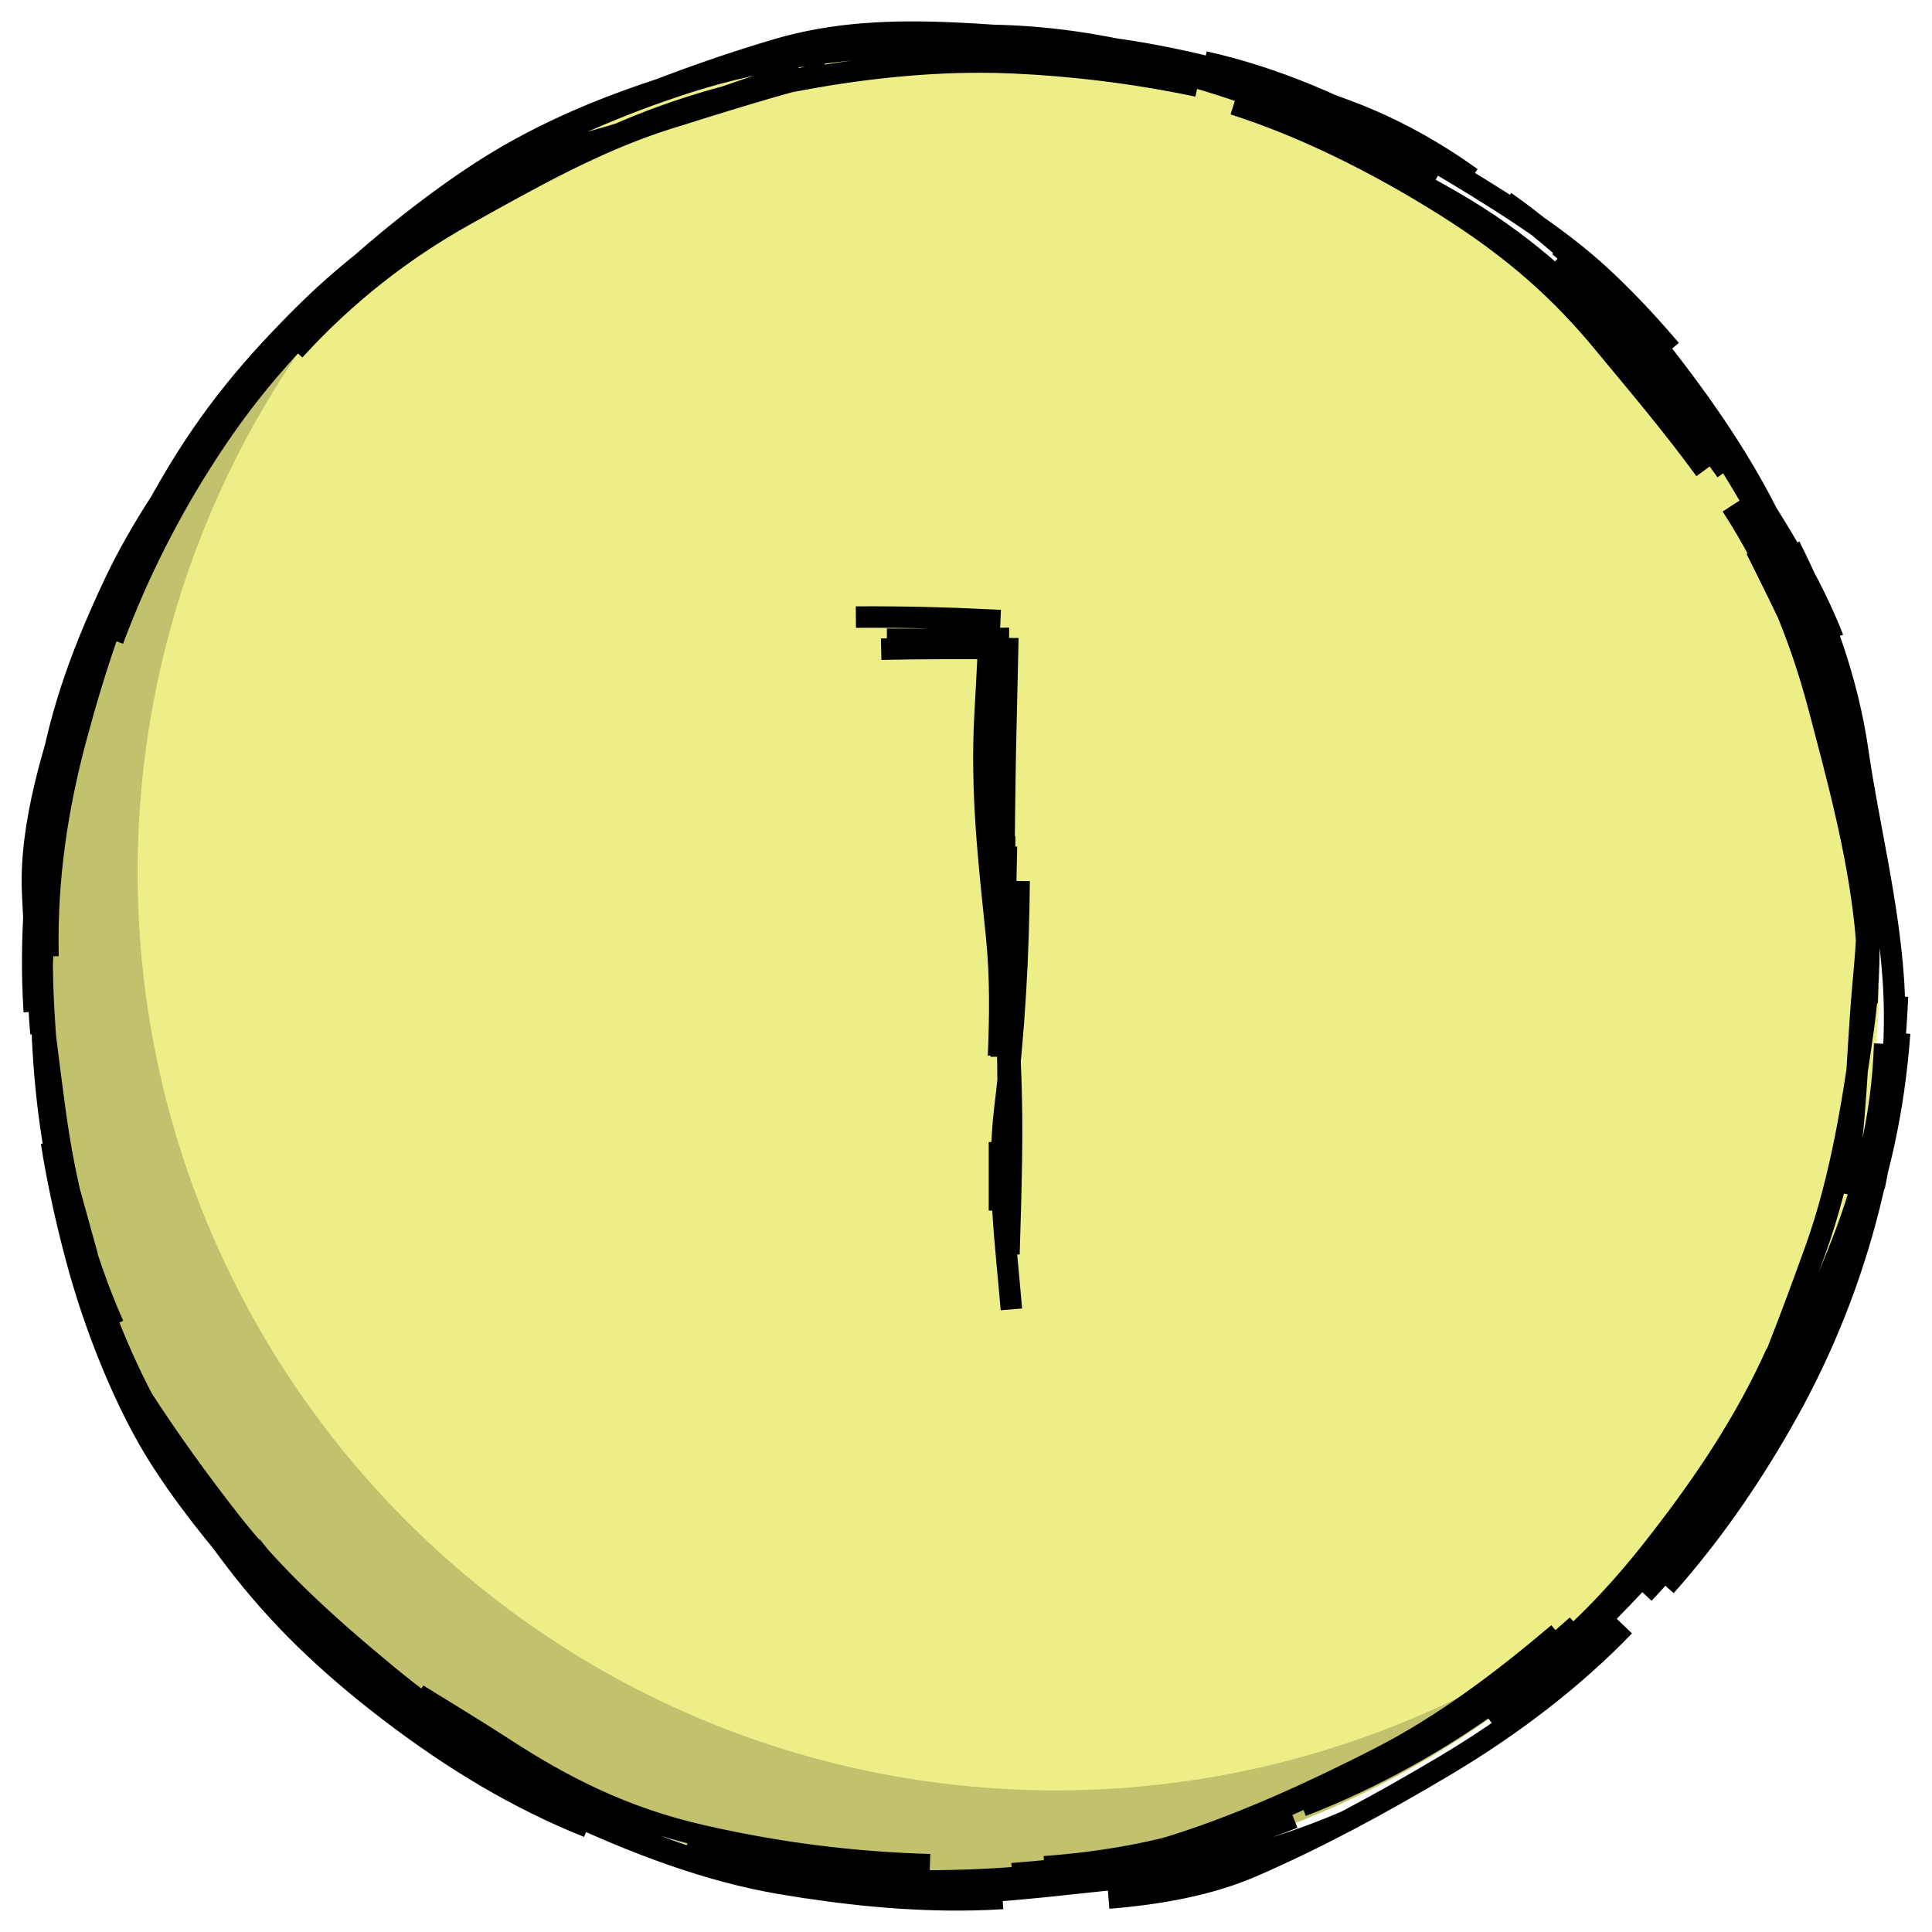
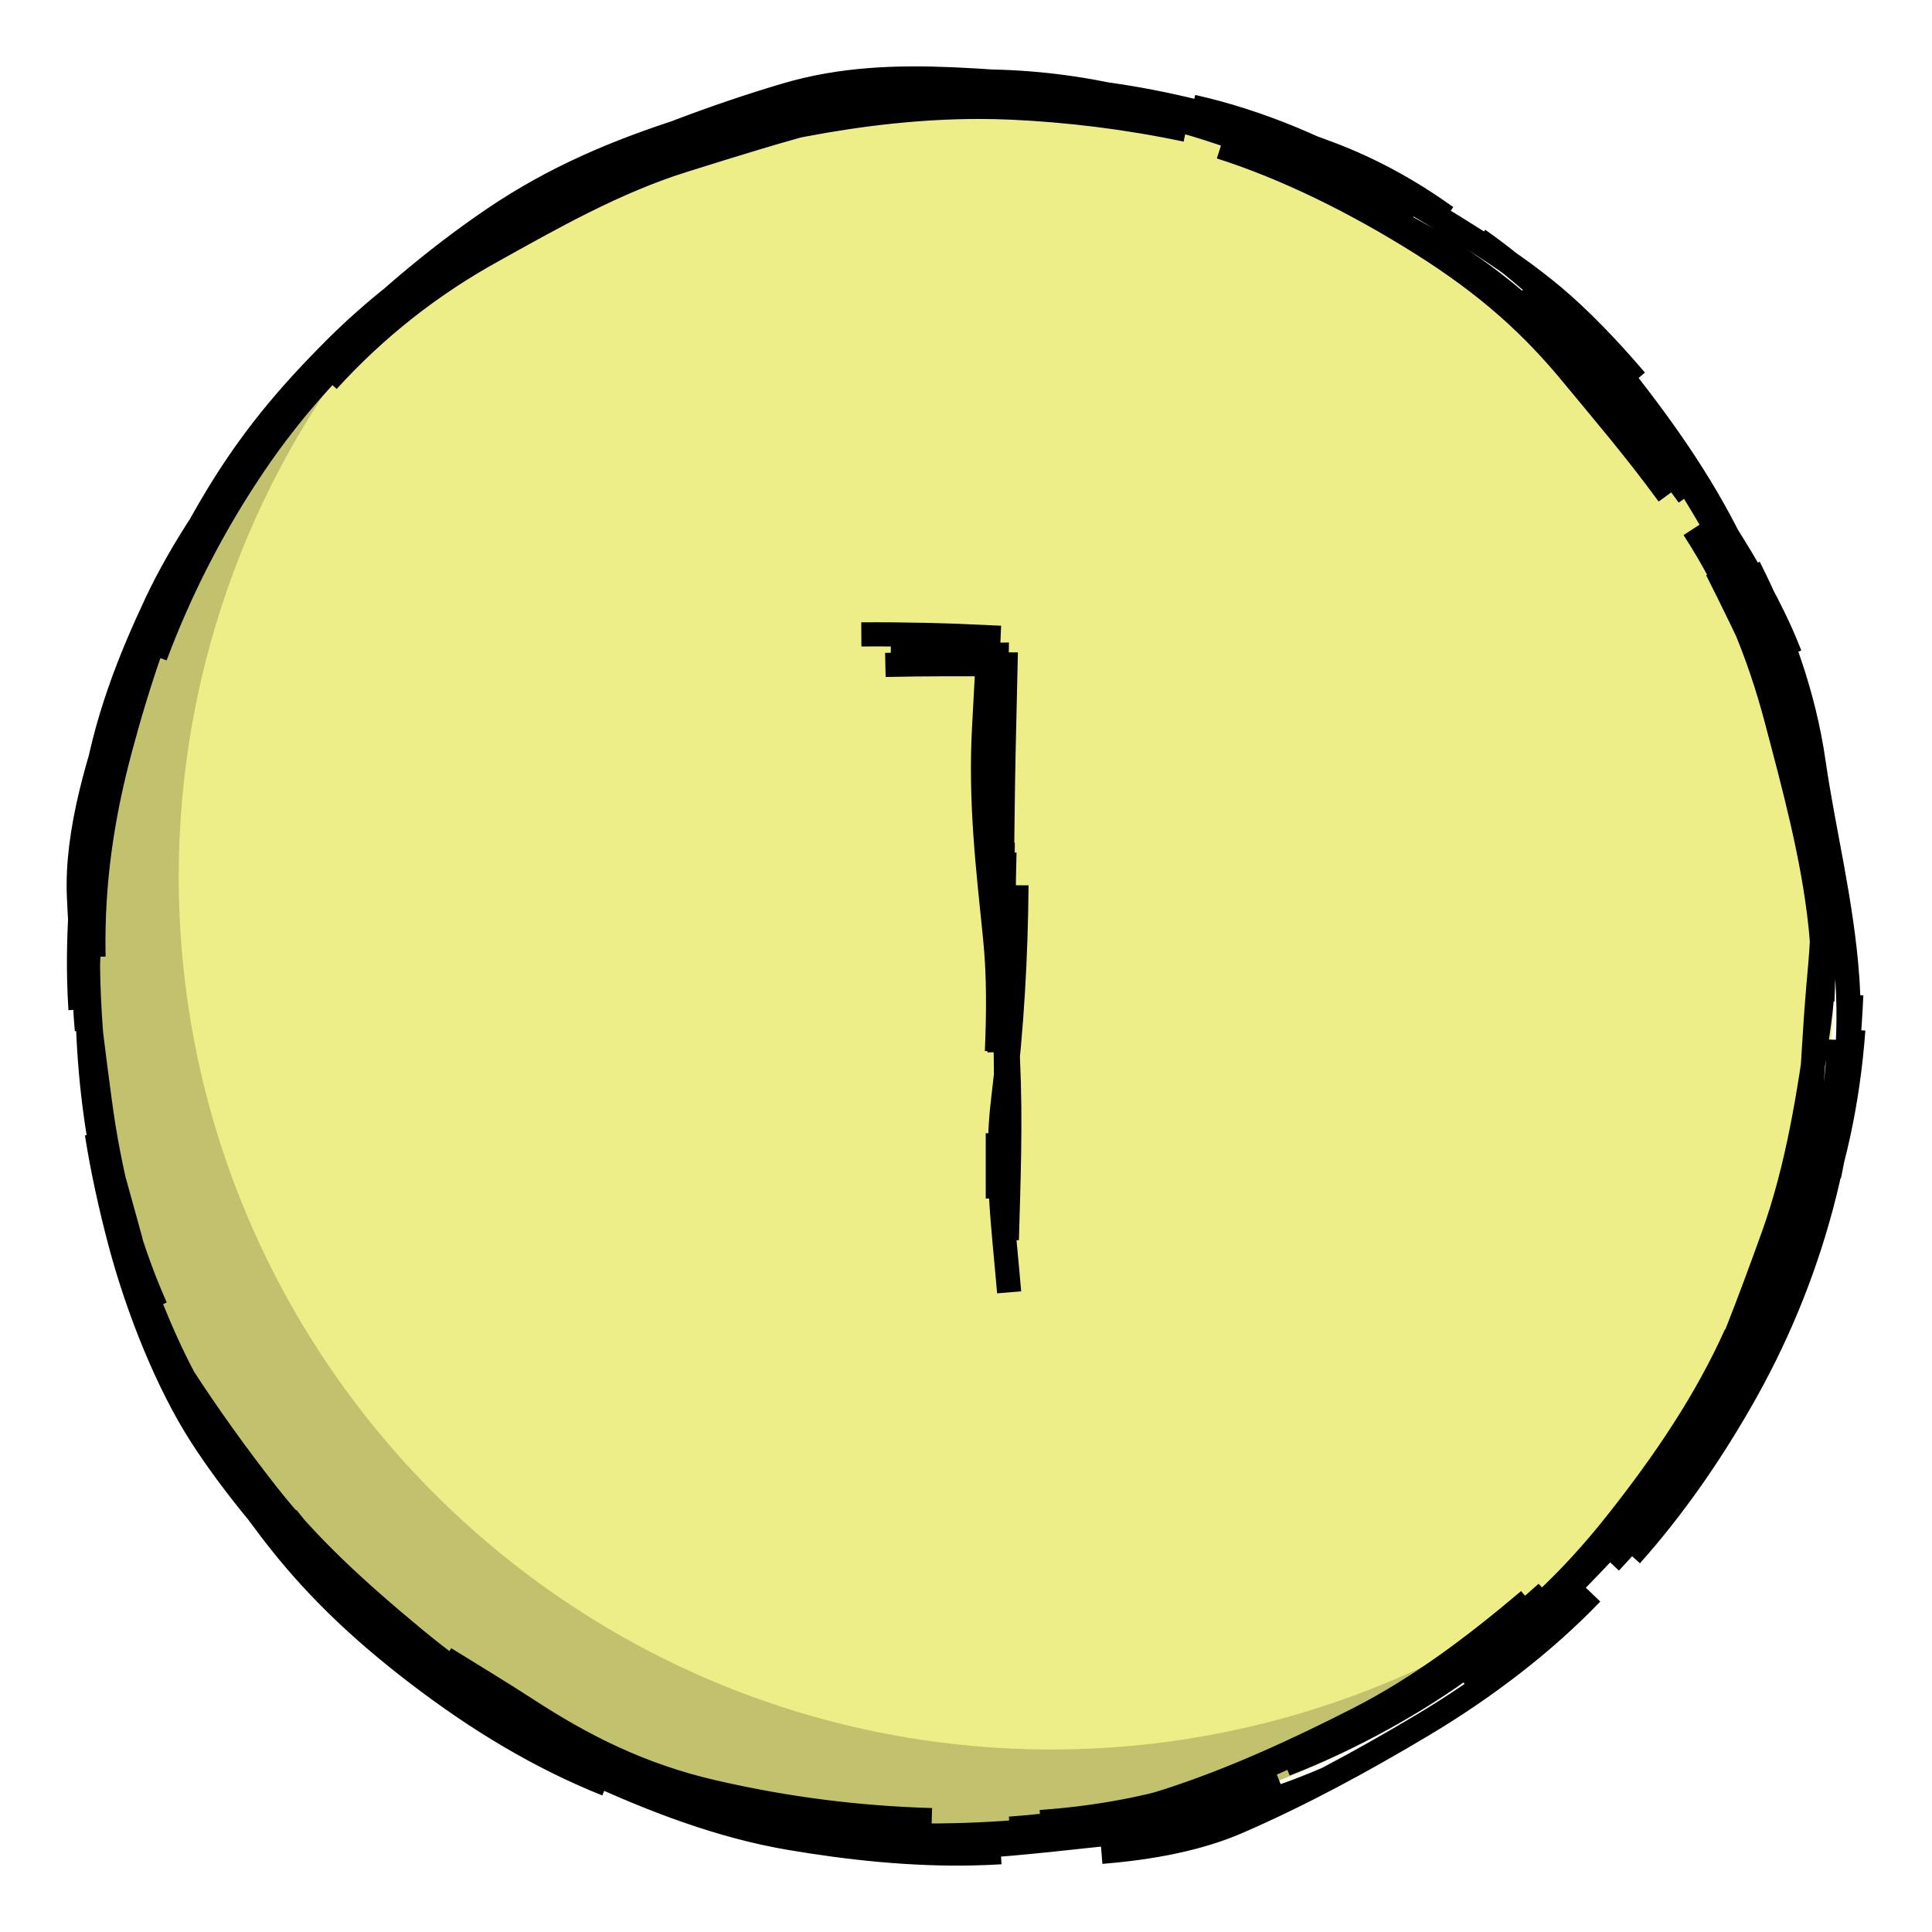
- <svg xmlns="http://www.w3.org/2000/svg" height="90" width="90" version="1.1" id="svg1">
+ <svg xmlns="http://www.w3.org/2000/svg" height="80" width="80" version="1.1" id="svg1">
  <defs id="defs1">
    </defs>
-   <g id="g2" transform="matrix(0.4456595,0,0,0.4456595,0.1887988,0.493717)" style="stroke-width:2.244;stroke-dasharray:none">
-     <circle cx="100" cy="100" fill="#eeee88" r="96.04" id="circle1" style="stroke:none;stroke-width:2.244;stroke-dasharray:none" />
-     <path id="circle4" style="fill:#000000;fill-opacity:0.188;stroke:none;stroke-width:2.244;stroke-dasharray:none" d="M 37.285,27.285 A 96.04,96.04 0 0 0 3.961,100 96.04,96.04 0 0 0 100,196.039 96.04,96.04 0 0 0 172.715,162.715 96.04,96.04 0 0 1 110,186.039 96.04,96.04 0 0 1 13.961,90 96.04,96.04 0 0 1 37.285,27.285 Z" />
-     <g id="g1" style="stroke-width:2.244;stroke-dasharray:none">
-       <path d="m 91.682,66.751 c 4.539,-0.101 8.904,-0.087 13.22,-0.057 -0.069,3.391 -0.165,6.791 -0.233,10.156 -0.157,7.769 -0.133,15.421 -0.394,22.933 l -1e-5,2e-6 c -0.108,3.105 -0.1,6.31 -0.032,9.559 m 0.538,-21.993 c -0.231,7.683 0.045,15.32 0.15,22.655 0.077,5.382 0.09,11.309 0.157,17.256 M 92.277,65.711 c 3.823,0.019 7.74,-0.012 11.654,-0.076 -0.035,3.762 -0.073,7.492 -0.203,11.204 l 0,10e-7 c -0.264,7.551 0.352,15.428 1.069,22.94 l 0,2e-6 c 0.17,1.784 0.242,3.619 0.244,5.494 m 1.062,-14.289 c -0.065,7.664 -0.493,15.643 -1.469,23.605 -0.893,7.291 0.078,14.205 0.662,21.169 M 89.039,63.395 c 4.809,-0.032 9.451,0.083 13.996,0.308 -0.127,3.175 -0.292,6.396 -0.478,9.653 -0.478,8.359 0.4,15.582 1.194,23.408 l 0,2e-6 c 0.431,4.253 0.37,8.415 0.2,12.507 m 0.641,-22.988 c -0.106,8.02 0.197,15.759 0.575,23.973 0.314,6.824 0.059,13.153 -0.126,19.738 m -0.993,-47.252 v 8.043 m 0,27.475 v 7.176" fill="none" id="path1" style="stroke:#000000;stroke-width:2.244;stroke-dasharray:none" />
-       <path id="circle2" style="fill:none;stroke:#000000;stroke-width:2.244;stroke-dasharray:none" d="m 196.577,107.99 c -0.239,7.974 -2.15,15.23 -4.995,22.196 0,0 0,0 0,0 -2.849,6.975 -5.577,14.389 -9.677,20.722 0,0 -1e-5,0 -1e-5,0 -0.987,1.524 -2.023,3.054 -3.109,4.573 m 8.423,-13.934 c -3.439,6.854 -7.487,13.119 -12.229,18.151 0,0 0,0 0,0 -4.751,5.041 -10.86,11.802 -17.573,17.301 -0.72,0.59 -1.434,1.15 -2.144,1.683 m 7.186,-9.053 c -5.987,5.07 -12.041,9.628 -18.726,13.042 0,0 0,0 0,0 -6.692,3.418 -13.902,6.737 -21.015,9.02 0,0 -1e-5,0 -1e-5,0 -5.433,1.744 -11.435,2.621 -17.35,3.057 m 29.414,-5.845 c -7.394,2.933 -15.018,4.634 -23.028,5.639 -3.847,0.483 -7.565,0.769 -11.228,0.892 -3.961,0.133 -7.847,0.074 -11.754,-0.134 -5.488,-0.291 -11.345,-1.835 -17.267,-3.939 m 25.277,2.445 c -8.022,-0.232 -15.809,-1.199 -23.927,-3.059 0,0 -3e-6,-1e-5 -3e-6,-1e-5 -8.117,-1.859 -14.44,-5.092 -20.6,-9.098 -2.864,-1.863 -5.951,-3.724 -9.022,-5.624 m 16.803,10.296 c -7.124,-2.963 -13.926,-7.308 -20.204,-12.508 0,0 -3e-6,0 -3e-6,0 -6.283,-5.204 -11.63,-10.073 -16.204,-15.917 -3.208,-4.099 -6.44,-8.567 -9.371,-13.119 m 15.96,23.701 c -5.296,-5.641 -10.085,-11.232 -13.763,-16.93 0,0 -1e-6,0 -1e-6,0 -3.677,-5.696 -6.978,-13.875 -8.955,-21.363 -1.004,-3.804 -1.888,-7.771 -2.543,-11.896 m 6.051,20.109 C 8.27,130.984 6.075,123.557 5.145,115.637 4.581,110.84 4.157,106.212 4.018,101.635 3.928,98.656 3.958,95.704 4.147,92.75 4.246,91.207 4.41,89.646 4.633,88.075 m -0.041,10.788 c -0.003,-0.126 -0.005,-0.252 -0.007,-0.378 -0.133,-7.897 0.987,-15.19 2.931,-22.458 0,0 3e-7,-10e-7 3e-7,-10e-7 1.977,-7.391 4.482,-14.936 7.854,-21.967 0,0 1e-6,-3e-6 1e-6,-3e-6 1.25,-2.606 2.641,-5.103 4.133,-7.504 M 11.45,63.876 c 2.884,-7.052 6.478,-14.141 10.595,-20.629 0,0 1e-6,-10e-7 1e-6,-10e-7 4.115,-6.485 10.002,-11.85 16.158,-16.506 0,0 3e-6,-2e-6 3e-6,-2e-6 4.622,-3.496 9.405,-6.858 14.551,-9.596 M 30.382,32.991 c 5.457,-5.474 11.509,-10.749 18.219,-15.303 0,0 2e-6,0 2e-6,0 6.71,-4.554 13.634,-7.444 20.991,-9.795 0,1e-7 3e-6,-10e-7 3e-6,-10e-7 6.767,-2.163 13.669,-3.817 20.501,-4.716 M 58.431,12.475 c 6.881,-3.142 14.546,-6.094 22.32,-8.395 6.14,-1.817 12.238,-1.997 18.382,-1.731 1.626,0.07 3.253,0.172 4.885,0.282 7.346,0.497 14.876,1.608 22.528,3.64 M 96.019,2.859 c 2.165,-0.194 4.273,-0.282 6.332,-0.276 5.529,0.017 10.701,0.712 15.698,1.842 0,0 10e-6,5e-7 10e-6,5e-7 6.87,1.553 15.303,3.67 22.747,6.855 0,0 0,0 0,1e-6 3.465,1.483 6.674,3.033 9.715,4.647 M 128.542,9.783 c 7.139,2.265 14.8,6.027 22.086,10.605 7.288,4.58 12.159,9.004 16.598,14.39 0,0 0,2e-6 0,2e-6 3.133,3.802 6.994,8.302 10.578,13.226 M 162.169,26.172 c 5.883,5.271 10.882,10.388 14.745,15.905 3.865,5.521 8.553,13.465 11.94,21.285 0,0 0,3e-6 0,3e-6 2.827,6.526 4.209,12.549 4.99,18.985 M 186.661,55.994 c 3.515,7.01 6.057,14.097 7.123,21.53 0,0 0,2e-6 0,2e-6 1.066,7.428 3.143,15.547 3.702,23.799 0,0 0,0 0,0 0.009,0.138 0.018,0.275 0.026,0.413 0.46,7.6 -0.638,14.344 -2.027,21.211 m 2.656,-16.072 c -0.592,7.999 -2.181,15.228 -4.811,22.212 0,0 -1e-5,0 -1e-5,0 -2.632,6.989 -5.8,14.467 -10.093,21.048 0,0 0,0 0,0 -3.615,5.541 -7.484,10.687 -11.843,15.318 m 13.841,-25.083 c -3.252,7.264 -7.771,13.974 -13.104,20.721 0,0 -1e-5,0 -1e-5,0 -5.335,6.749 -10.417,11.211 -16.244,15.499 0,0 -1e-5,0 -1e-5,0 -5.727,4.214 -12.925,8.259 -20.218,11.069 M 164.417,168.796 c -5.655,5.085 -12.155,9.896 -19.359,13.551 -7.211,3.658 -13.698,6.819 -20.61,8.915 0,0 0,0 0,0 -4.77,1.446 -10.221,2.367 -15.703,2.759 m 24.514,-5.375 c -7.234,2.934 -14.335,5.094 -21.134,6.722 -3.666,0.878 -7.973,1.042 -12.452,0.776 -3.814,-0.226 -7.749,-0.764 -11.517,-1.437 -9.311,-1.662 5.952,1.062 -3.359,-0.6 m 14.137,2.148 c -7.573,-0.041 -15.386,-0.777 -22.653,-2.082 0,0 -1e-6,0 -1e-6,0 -7.263,-1.303 -14.737,-5.078 -21.432,-9.312 0,0 -3e-6,0 -3e-6,0 -4.186,-2.647 -8.404,-5.184 -12.548,-8.001 m 18.744,13.001 c -7.386,-2.958 -14.134,-7.046 -20.702,-12.059 0,0 -2e-6,0 -2e-6,0 -6.571,-5.015 -11.699,-9.967 -16.201,-15.874 -1.116,-1.464 -2.24,-2.983 -3.349,-4.549 m 11.534,11.287 c -5.461,-5.655 -10.431,-11.532 -14.621,-18.007 0,0 -10e-7,-1e-5 -10e-7,-1e-5 -4.19,-6.475 -7.165,-13.563 -9.299,-20.566 -1.114,-3.655 -2.09,-7.692 -2.843,-11.902 m 5.866,19.22 C 8.164,130.038 6.321,122.567 5.257,114.557 4.566,109.352 3.939,104.502 3.502,99.745 3.266,97.175 3.087,94.644 2.984,92.115 2.699,85.081 5.173,77.094 7.7,69.853 M 3.159,104.639 C 3.087,103.547 3.04,102.45 3.015,101.35 2.863,94.614 3.559,87.774 4.626,80.924 c 0,0 5e-7,-3e-6 5e-7,-3e-6 1.242,-7.973 3.919,-14.649 6.853,-20.912 0,0 1e-6,-2e-6 1e-6,-2e-6 1.356,-2.894 3.143,-6.031 5.213,-9.175 m -5.306,14.952 c 2.728,-7.292 6.334,-14.357 10.825,-21.007 0,0 1e-6,-10e-7 1e-6,-10e-7 4.492,-6.651 9.688,-12.284 15.824,-17.407 0,0 3e-6,-2e-6 3e-6,-2e-6 2.99,-2.496 5.871,-4.891 8.762,-7.161 m -16.444,15.293 c 5.278,-5.801 11.28,-10.504 17.924,-14.197 6.65,-3.696 13.609,-7.683 21.216,-10.059 0,0 4e-6,-1e-6 4e-6,-1e-6 C 75.181,9.475 80.573,7.765 85.987,6.423 M 60.759,14.566 C 67.602,11.037 75.146,8.763 82.704,7.329 89.077,6.12 95.567,5.378 101.96,5.377 c 1.191,-1.957e-4 2.377,0.025 3.558,0.078 6.178,0.277 12.765,1.071 19.243,2.442 M 93.939,3.185 C 96.128,3 98.375,2.905 100.655,2.895 c 5.538,-0.025 11.259,0.447 16.833,1.317 0,1e-7 0,2e-7 0,2e-7 7.88,1.23 15.366,3.438 22.925,6.271 4.952,1.856 9.169,4.283 12.965,6.995 M 129.003,9.862 c 7.406,2.261 14.868,5.762 22.244,10.009 7.377,4.248 12.438,8.918 17.325,14.296 0,0 1e-5,3e-6 1e-5,3e-6 3.773,4.152 7.849,8.917 11.445,13.966 M 162.556,24.597 c 6.033,5.123 11.222,11.077 15.575,18.195 4.362,7.132 8.559,12.906 11.748,19.786 0,0 0,1e-6 1e-5,2e-6 0.465,1.003 0.9,2.027 1.309,3.069 m -8.045,-9.358 c 3.451,6.887 6.869,13.945 9.485,21.149 2.612,7.193 2.522,15.536 1.749,23.794 0,1e-5 0,1e-5 0,1e-5 -0.025,0.263 -0.048,0.525 -0.071,0.786 -0.667,7.588 -0.68,14.45 -1.988,21.643 m 5.6,-20.623 c -0.359,7.757 -1.254,15.586 -3.302,23.237 0,0 0,1e-5 0,1e-5 -2.048,7.653 -5.023,14.766 -8.945,21.574 -3.44,5.972 -7.352,11.617 -11.986,16.823 m 16.117,-29.925 c -3.041,7.292 -7.11,13.97 -12.299,20.167 -5.196,6.207 -9.715,11.917 -15.168,16.823 0,0 0,0 0,0 -1.063,0.956 -2.191,1.894 -3.37,2.81 m 10.387,-5.699 c -5.225,5.451 -11.731,10.427 -18.659,14.554 0,0 -1e-5,0 -1e-5,0 -6.94,4.134 -13.404,7.61 -20.163,10.557 -4.495,1.96 -9.742,2.9 -15.085,3.335 m 24.751,-7.992 c -7.021,3.022 -14.707,5.054 -22.533,5.844 -5.345,0.54 -10.698,1.214 -16.206,1.554 -2.565,0.158 -5.154,0.242 -7.778,0.206 -6.861,-0.096 -12.797,-1.528 -18.539,-3.444 m 29.235,3.875 c -1.03,0.064 -2.062,0.105 -3.095,0.127 -6.732,0.141 -13.485,-0.575 -20.086,-1.691 0,0 -10e-7,0 -10e-7,0 -7.619,-1.288 -15.17,-4.175 -22.486,-7.574 0,0 -2e-6,0 -2e-6,0 -1.942,-0.902 -3.802,-1.866 -5.596,-2.888 m 15.541,5.991 c -7.555,-2.765 -14.565,-6.367 -21.642,-10.911 0,0 -2e-6,0 -2e-6,0 -7.078,-4.545 -12.092,-9.329 -16.838,-14.714 0,0 -1e-6,0 -1e-6,0 -1.41,-1.599 -2.855,-3.332 -4.3,-5.162 m 9.144,12.038 c -5.866,-5.395 -10.949,-11.238 -15.529,-17.789 -10e-7,0 -10e-7,0 -10e-7,0 -4.58,-6.551 -7.645,-13.498 -9.952,-20.854 -0.385,-1.229 -0.762,-2.468 -1.125,-3.716 M 12.669,141.945 c -3.398,-6.9 -5.71,-14.143 -7.075,-21.158 -1.122,-5.767 -1.775,-12.62 -1.653,-19.447 0.026,-1.477 0.089,-2.953 0.191,-4.414 0.377,-5.42 0.844,-10.421 1.597,-15.347 M 3.858,106.927 C 3.698,105.09 3.602,103.227 3.56,101.345 3.429,95.387 3.846,89.256 4.53,83.169 5.432,75.155 8.355,68.39 11.667,61.981 c 0,10e-7 2e-6,-2e-6 2e-6,-2e-6 3.175,-6.146 6.893,-12.983 11.314,-18.621 M 7.263,71.991 C 9.55,64.698 13.028,57.045 17.373,49.563 21.718,42.079 26.16,36.953 31.382,31.754 c 0,0 2e-6,-2e-6 2e-6,-2e-6 3.845,-3.828 8.481,-7.511 13.446,-10.701 M 24.801,39.679 c 4.834,-6.246 10.484,-11.392 16.45,-16.054 0,0 3e-6,-2e-6 3e-6,-2e-6 5.966,-4.661 13.229,-8.025 20.764,-10.085 0,10e-7 3e-6,0 3e-6,0 C 69.495,11.497 76.29,8.257 83.217,6.616 M 50.538,16.677 c 6.974,-3.937 13.873,-6.946 21.153,-9.261 0,0 2e-6,-7e-7 2e-6,-7e-7 7.281,-2.316 15.279,-3.376 23.167,-3.814 10e-7,0 3e-6,-1e-7 3e-6,-1e-7 0.958,-0.053 1.914,-0.079 2.867,-0.078 5.437,0.003 10.809,0.858 16.153,2.35 M 86.395,4.322 c 4.256,-0.589 8.709,-0.886 13.202,-0.867 3.404,0.015 6.827,0.21 10.199,0.596 0,0 0,3e-7 0,3e-7 7.833,0.896 15.539,2.764 23.208,5.801 0,0 1e-5,1e-6 1e-5,1e-6 6.137,2.43 11.592,4.735 16.835,7.474 M 125.469,5.358 c 7.312,1.628 14.728,4.782 21.334,8.742 0,0 1e-5,2e-6 1e-5,2e-6 6.615,3.965 13.042,7.677 18.306,12.09 2.874,2.41 6.007,5.632 9.103,9.272 M 156.895,19.975 c 6.422,4.525 11.939,10.04 16.785,16.29 0,0 0,10e-7 0,10e-7 4.848,6.253 9.17,12.657 12.357,19.977 0,10e-7 0,2e-6 0,3e-6 1.71,3.927 3.417,7.804 5.006,11.789 M 180.583,51.75 c 4.273,6.586 7.174,13.669 9.113,21.02 0,10e-7 0,2e-6 0,3e-6 1.942,7.362 4.028,15.021 4.84,22.686 0,0 0,3e-6 0,3e-6 0.235,2.218 0.315,4.474 0.259,6.754 -0.012,0.5 -0.031,1.002 -0.057,1.504 m -0.827,-19.736 c 0.73,5.328 1.141,10.553 0.989,15.664 -0.068,2.291 -0.249,4.557 -0.564,6.796 0,0 0,0 0,0 -1.019,7.246 -2.268,15.538 -5.011,23.146 0,0 0,0 0,0 -2.553,7.083 -5.005,13.629 -8.049,20.073 M 7.318,74.55 9.571,67.441 m -0.864,62.756 -2.536,-9.163" />
+   <g id="g2" transform="matrix(0.3764879,0,0,0.3764879,2.144079,2.40162)" style="stroke-width:2.656;stroke-dasharray:none">
+     <circle cx="100" cy="100" fill="#eeee88" r="96.04" id="circle1" style="stroke:none;stroke-width:2.656;stroke-dasharray:none" />
+     <path id="circle4" style="fill:#000000;fill-opacity:0.188;stroke:none;stroke-width:2.656;stroke-dasharray:none" d="M 37.285,27.285 A 96.04,96.04 0 0 0 3.961,100 96.04,96.04 0 0 0 100,196.039 96.04,96.04 0 0 0 172.715,162.715 96.04,96.04 0 0 1 110,186.039 96.04,96.04 0 0 1 13.961,90 96.04,96.04 0 0 1 37.285,27.285 Z" />
+     <g id="g1" style="stroke-width:2.656;stroke-dasharray:none">
+       <path d="m 91.682,66.751 c 4.539,-0.101 8.904,-0.087 13.22,-0.057 -0.069,3.391 -0.165,6.791 -0.233,10.156 -0.157,7.769 -0.133,15.421 -0.394,22.933 l -1e-5,2e-6 c -0.108,3.105 -0.1,6.31 -0.032,9.559 m 0.538,-21.993 c -0.231,7.683 0.045,15.32 0.15,22.655 0.077,5.382 0.09,11.309 0.157,17.256 M 92.277,65.711 c 3.823,0.019 7.74,-0.012 11.654,-0.076 -0.035,3.762 -0.073,7.492 -0.203,11.204 l 0,10e-7 c -0.264,7.551 0.352,15.428 1.069,22.94 l 0,2e-6 c 0.17,1.784 0.242,3.619 0.244,5.494 m 1.062,-14.289 c -0.065,7.664 -0.493,15.643 -1.469,23.605 -0.893,7.291 0.078,14.205 0.662,21.169 M 89.039,63.395 c 4.809,-0.032 9.451,0.083 13.996,0.308 -0.127,3.175 -0.292,6.396 -0.478,9.653 -0.478,8.359 0.4,15.582 1.194,23.408 l 0,2e-6 c 0.431,4.253 0.37,8.415 0.2,12.507 m 0.641,-22.988 c -0.106,8.02 0.197,15.759 0.575,23.973 0.314,6.824 0.059,13.153 -0.126,19.738 m -0.993,-47.252 v 8.043 m 0,27.475 v 7.176" fill="none" id="path1" style="stroke:#000000;stroke-width:2.656;stroke-dasharray:none" />
+       <path id="circle2" style="fill:none;stroke:#000000;stroke-width:2.656;stroke-dasharray:none" d="m 196.577,107.99 c -0.239,7.974 -2.15,15.23 -4.995,22.196 0,0 0,0 0,0 -2.849,6.975 -5.577,14.389 -9.677,20.722 0,0 -1e-5,0 -1e-5,0 -0.987,1.524 -2.023,3.054 -3.109,4.573 m 8.423,-13.934 c -3.439,6.854 -7.487,13.119 -12.229,18.151 0,0 0,0 0,0 -4.751,5.041 -10.86,11.802 -17.573,17.301 -0.72,0.59 -1.434,1.15 -2.144,1.683 m 7.186,-9.053 c -5.987,5.07 -12.041,9.628 -18.726,13.042 0,0 0,0 0,0 -6.692,3.418 -13.902,6.737 -21.015,9.02 0,0 -1e-5,0 -1e-5,0 -5.433,1.744 -11.435,2.621 -17.35,3.057 m 29.414,-5.845 c -7.394,2.933 -15.018,4.634 -23.028,5.639 -3.847,0.483 -7.565,0.769 -11.228,0.892 -3.961,0.133 -7.847,0.074 -11.754,-0.134 -5.488,-0.291 -11.345,-1.835 -17.267,-3.939 m 25.277,2.445 c -8.022,-0.232 -15.809,-1.199 -23.927,-3.059 0,0 -3e-6,-1e-5 -3e-6,-1e-5 -8.117,-1.859 -14.44,-5.092 -20.6,-9.098 -2.864,-1.863 -5.951,-3.724 -9.022,-5.624 m 16.803,10.296 c -7.124,-2.963 -13.926,-7.308 -20.204,-12.508 0,0 -3e-6,0 -3e-6,0 -6.283,-5.204 -11.63,-10.073 -16.204,-15.917 -3.208,-4.099 -6.44,-8.567 -9.371,-13.119 m 15.96,23.701 c -5.296,-5.641 -10.085,-11.232 -13.763,-16.93 0,0 -1e-6,0 -1e-6,0 -3.677,-5.696 -6.978,-13.875 -8.955,-21.363 -1.004,-3.804 -1.888,-7.771 -2.543,-11.896 m 6.051,20.109 C 8.27,130.984 6.075,123.557 5.145,115.637 4.581,110.84 4.157,106.212 4.018,101.635 3.928,98.656 3.958,95.704 4.147,92.75 4.246,91.207 4.41,89.646 4.633,88.075 m -0.041,10.788 c -0.003,-0.126 -0.005,-0.252 -0.007,-0.378 -0.133,-7.897 0.987,-15.19 2.931,-22.458 0,0 3e-7,-10e-7 3e-7,-10e-7 1.977,-7.391 4.482,-14.936 7.854,-21.967 0,0 1e-6,-3e-6 1e-6,-3e-6 1.25,-2.606 2.641,-5.103 4.133,-7.504 M 11.45,63.876 c 2.884,-7.052 6.478,-14.141 10.595,-20.629 0,0 1e-6,-10e-7 1e-6,-10e-7 4.115,-6.485 10.002,-11.85 16.158,-16.506 0,0 3e-6,-2e-6 3e-6,-2e-6 4.622,-3.496 9.405,-6.858 14.551,-9.596 M 30.382,32.991 c 5.457,-5.474 11.509,-10.749 18.219,-15.303 0,0 2e-6,0 2e-6,0 6.71,-4.554 13.634,-7.444 20.991,-9.795 0,1e-7 3e-6,-10e-7 3e-6,-10e-7 6.767,-2.163 13.669,-3.817 20.501,-4.716 M 58.431,12.475 c 6.881,-3.142 14.546,-6.094 22.32,-8.395 6.14,-1.817 12.238,-1.997 18.382,-1.731 1.626,0.07 3.253,0.172 4.885,0.282 7.346,0.497 14.876,1.608 22.528,3.64 M 96.019,2.859 c 2.165,-0.194 4.273,-0.282 6.332,-0.276 5.529,0.017 10.701,0.712 15.698,1.842 0,0 10e-6,5e-7 10e-6,5e-7 6.87,1.553 15.303,3.67 22.747,6.855 0,0 0,0 0,1e-6 3.465,1.483 6.674,3.033 9.715,4.647 M 128.542,9.783 c 7.139,2.265 14.8,6.027 22.086,10.605 7.288,4.58 12.159,9.004 16.598,14.39 0,0 0,2e-6 0,2e-6 3.133,3.802 6.994,8.302 10.578,13.226 M 162.169,26.172 c 5.883,5.271 10.882,10.388 14.745,15.905 3.865,5.521 8.553,13.465 11.94,21.285 0,0 0,3e-6 0,3e-6 2.827,6.526 4.209,12.549 4.99,18.985 M 186.661,55.994 c 3.515,7.01 6.057,14.097 7.123,21.53 0,0 0,2e-6 0,2e-6 1.066,7.428 3.143,15.547 3.702,23.799 0,0 0,0 0,0 0.009,0.138 0.018,0.275 0.026,0.413 0.46,7.6 -0.638,14.344 -2.027,21.211 m 2.656,-16.072 c -0.592,7.999 -2.181,15.228 -4.811,22.212 0,0 -1e-5,0 -1e-5,0 -2.632,6.989 -5.8,14.467 -10.093,21.048 0,0 0,0 0,0 -3.615,5.541 -7.484,10.687 -11.843,15.318 m 13.841,-25.083 c -3.252,7.264 -7.771,13.974 -13.104,20.721 0,0 -1e-5,0 -1e-5,0 -5.335,6.749 -10.417,11.211 -16.244,15.499 0,0 -1e-5,0 -1e-5,0 -5.727,4.214 -12.925,8.259 -20.218,11.069 M 164.417,168.796 c -5.655,5.085 -12.155,9.896 -19.359,13.551 -7.211,3.658 -13.698,6.819 -20.61,8.915 0,0 0,0 0,0 -4.77,1.446 -10.221,2.367 -15.703,2.759 m 24.514,-5.375 c -7.234,2.934 -14.335,5.094 -21.134,6.722 -3.666,0.878 -7.973,1.042 -12.452,0.776 -3.814,-0.226 -7.749,-0.764 -11.517,-1.437 -9.311,-1.662 5.952,1.062 -3.359,-0.6 m 14.137,2.148 c -7.573,-0.041 -15.386,-0.777 -22.653,-2.082 0,0 -1e-6,0 -1e-6,0 -7.263,-1.303 -14.737,-5.078 -21.432,-9.312 0,0 -3e-6,0 -3e-6,0 -4.186,-2.647 -8.404,-5.184 -12.548,-8.001 m 18.744,13.001 c -7.386,-2.958 -14.134,-7.046 -20.702,-12.059 0,0 -2e-6,0 -2e-6,0 -6.571,-5.015 -11.699,-9.967 -16.201,-15.874 -1.116,-1.464 -2.24,-2.983 -3.349,-4.549 m 11.534,11.287 c -5.461,-5.655 -10.431,-11.532 -14.621,-18.007 0,0 -10e-7,-1e-5 -10e-7,-1e-5 -4.19,-6.475 -7.165,-13.563 -9.299,-20.566 -1.114,-3.655 -2.09,-7.692 -2.843,-11.902 m 5.866,19.22 C 8.164,130.038 6.321,122.567 5.257,114.557 4.566,109.352 3.939,104.502 3.502,99.745 3.266,97.175 3.087,94.644 2.984,92.115 2.699,85.081 5.173,77.094 7.7,69.853 M 3.159,104.639 C 3.087,103.547 3.04,102.45 3.015,101.35 2.863,94.614 3.559,87.774 4.626,80.924 c 0,0 5e-7,-3e-6 5e-7,-3e-6 1.242,-7.973 3.919,-14.649 6.853,-20.912 0,0 1e-6,-2e-6 1e-6,-2e-6 1.356,-2.894 3.143,-6.031 5.213,-9.175 m -5.306,14.952 c 2.728,-7.292 6.334,-14.357 10.825,-21.007 0,0 1e-6,-10e-7 1e-6,-10e-7 4.492,-6.651 9.688,-12.284 15.824,-17.407 0,0 3e-6,-2e-6 3e-6,-2e-6 2.99,-2.496 5.871,-4.891 8.762,-7.161 m -16.444,15.293 c 5.278,-5.801 11.28,-10.504 17.924,-14.197 6.65,-3.696 13.609,-7.683 21.216,-10.059 0,0 4e-6,-1e-6 4e-6,-1e-6 C 75.181,9.475 80.573,7.765 85.987,6.423 M 60.759,14.566 C 67.602,11.037 75.146,8.763 82.704,7.329 89.077,6.12 95.567,5.378 101.96,5.377 c 1.191,-1.957e-4 2.377,0.025 3.558,0.078 6.178,0.277 12.765,1.071 19.243,2.442 M 93.939,3.185 C 96.128,3 98.375,2.905 100.655,2.895 c 5.538,-0.025 11.259,0.447 16.833,1.317 0,1e-7 0,2e-7 0,2e-7 7.88,1.23 15.366,3.438 22.925,6.271 4.952,1.856 9.169,4.283 12.965,6.995 M 129.003,9.862 c 7.406,2.261 14.868,5.762 22.244,10.009 7.377,4.248 12.438,8.918 17.325,14.296 0,0 1e-5,3e-6 1e-5,3e-6 3.773,4.152 7.849,8.917 11.445,13.966 M 162.556,24.597 c 6.033,5.123 11.222,11.077 15.575,18.195 4.362,7.132 8.559,12.906 11.748,19.786 0,0 0,1e-6 1e-5,2e-6 0.465,1.003 0.9,2.027 1.309,3.069 m -8.045,-9.358 c 3.451,6.887 6.869,13.945 9.485,21.149 2.612,7.193 2.522,15.536 1.749,23.794 0,1e-5 0,1e-5 0,1e-5 -0.025,0.263 -0.048,0.525 -0.071,0.786 -0.667,7.588 -0.68,14.45 -1.988,21.643 m 5.6,-20.623 c -0.359,7.757 -1.254,15.586 -3.302,23.237 0,0 0,1e-5 0,1e-5 -2.048,7.653 -5.023,14.766 -8.945,21.574 -3.44,5.972 -7.352,11.617 -11.986,16.823 m 16.117,-29.925 c -3.041,7.292 -7.11,13.97 -12.299,20.167 -5.196,6.207 -9.715,11.917 -15.168,16.823 0,0 0,0 0,0 -1.063,0.956 -2.191,1.894 -3.37,2.81 m 10.387,-5.699 c -5.225,5.451 -11.731,10.427 -18.659,14.554 0,0 -1e-5,0 -1e-5,0 -6.94,4.134 -13.404,7.61 -20.163,10.557 -4.495,1.96 -9.742,2.9 -15.085,3.335 m 24.751,-7.992 c -7.021,3.022 -14.707,5.054 -22.533,5.844 -5.345,0.54 -10.698,1.214 -16.206,1.554 -2.565,0.158 -5.154,0.242 -7.778,0.206 -6.861,-0.096 -12.797,-1.528 -18.539,-3.444 m 29.235,3.875 c -1.03,0.064 -2.062,0.105 -3.095,0.127 -6.732,0.141 -13.485,-0.575 -20.086,-1.691 0,0 -10e-7,0 -10e-7,0 -7.619,-1.288 -15.17,-4.175 -22.486,-7.574 0,0 -2e-6,0 -2e-6,0 -1.942,-0.902 -3.802,-1.866 -5.596,-2.888 m 15.541,5.991 c -7.555,-2.765 -14.565,-6.367 -21.642,-10.911 0,0 -2e-6,0 -2e-6,0 -7.078,-4.545 -12.092,-9.329 -16.838,-14.714 0,0 -1e-6,0 -1e-6,0 -1.41,-1.599 -2.855,-3.332 -4.3,-5.162 m 9.144,12.038 c -5.866,-5.395 -10.949,-11.238 -15.529,-17.789 -10e-7,0 -10e-7,0 -10e-7,0 -4.58,-6.551 -7.645,-13.498 -9.952,-20.854 -0.385,-1.229 -0.762,-2.468 -1.125,-3.716 M 12.669,141.945 c -3.398,-6.9 -5.71,-14.143 -7.075,-21.158 -1.122,-5.767 -1.775,-12.62 -1.653,-19.447 0.026,-1.477 0.089,-2.953 0.191,-4.414 0.377,-5.42 0.844,-10.421 1.597,-15.347 M 3.858,106.927 C 3.698,105.09 3.602,103.227 3.56,101.345 3.429,95.387 3.846,89.256 4.53,83.169 5.432,75.155 8.355,68.39 11.667,61.981 c 0,10e-7 2e-6,-2e-6 2e-6,-2e-6 3.175,-6.146 6.893,-12.983 11.314,-18.621 M 7.263,71.991 C 9.55,64.698 13.028,57.045 17.373,49.563 21.718,42.079 26.16,36.953 31.382,31.754 c 0,0 2e-6,-2e-6 2e-6,-2e-6 3.845,-3.828 8.481,-7.511 13.446,-10.701 M 24.801,39.679 c 4.834,-6.246 10.484,-11.392 16.45,-16.054 0,0 3e-6,-2e-6 3e-6,-2e-6 5.966,-4.661 13.229,-8.025 20.764,-10.085 0,10e-7 3e-6,0 3e-6,0 C 69.495,11.497 76.29,8.257 83.217,6.616 M 50.538,16.677 c 6.974,-3.937 13.873,-6.946 21.153,-9.261 0,0 2e-6,-7e-7 2e-6,-7e-7 7.281,-2.316 15.279,-3.376 23.167,-3.814 10e-7,0 3e-6,-1e-7 3e-6,-1e-7 0.958,-0.053 1.914,-0.079 2.867,-0.078 5.437,0.003 10.809,0.858 16.153,2.35 M 86.395,4.322 c 4.256,-0.589 8.709,-0.886 13.202,-0.867 3.404,0.015 6.827,0.21 10.199,0.596 0,0 0,3e-7 0,3e-7 7.833,0.896 15.539,2.764 23.208,5.801 0,0 1e-5,1e-6 1e-5,1e-6 6.137,2.43 11.592,4.735 16.835,7.474 M 125.469,5.358 c 7.312,1.628 14.728,4.782 21.334,8.742 0,0 1e-5,2e-6 1e-5,2e-6 6.615,3.965 13.042,7.677 18.306,12.09 2.874,2.41 6.007,5.632 9.103,9.272 M 156.895,19.975 c 6.422,4.525 11.939,10.04 16.785,16.29 0,0 0,10e-7 0,10e-7 4.848,6.253 9.17,12.657 12.357,19.977 0,10e-7 0,2e-6 0,3e-6 1.71,3.927 3.417,7.804 5.006,11.789 M 180.583,51.75 c 4.273,6.586 7.174,13.669 9.113,21.02 0,10e-7 0,2e-6 0,3e-6 1.942,7.362 4.028,15.021 4.84,22.686 0,0 0,3e-6 0,3e-6 0.235,2.218 0.315,4.474 0.259,6.754 -0.012,0.5 -0.031,1.002 -0.057,1.504 m -0.827,-19.736 c 0.73,5.328 1.141,10.553 0.989,15.664 -0.068,2.291 -0.249,4.557 -0.564,6.796 0,0 0,0 0,0 -1.019,7.246 -2.268,15.538 -5.011,23.146 0,0 0,0 0,0 -2.553,7.083 -5.005,13.629 -8.049,20.073 M 7.318,74.55 9.571,67.441 m -0.864,62.756 -2.536,-9.163" />
    </g>
  </g>
</svg>
